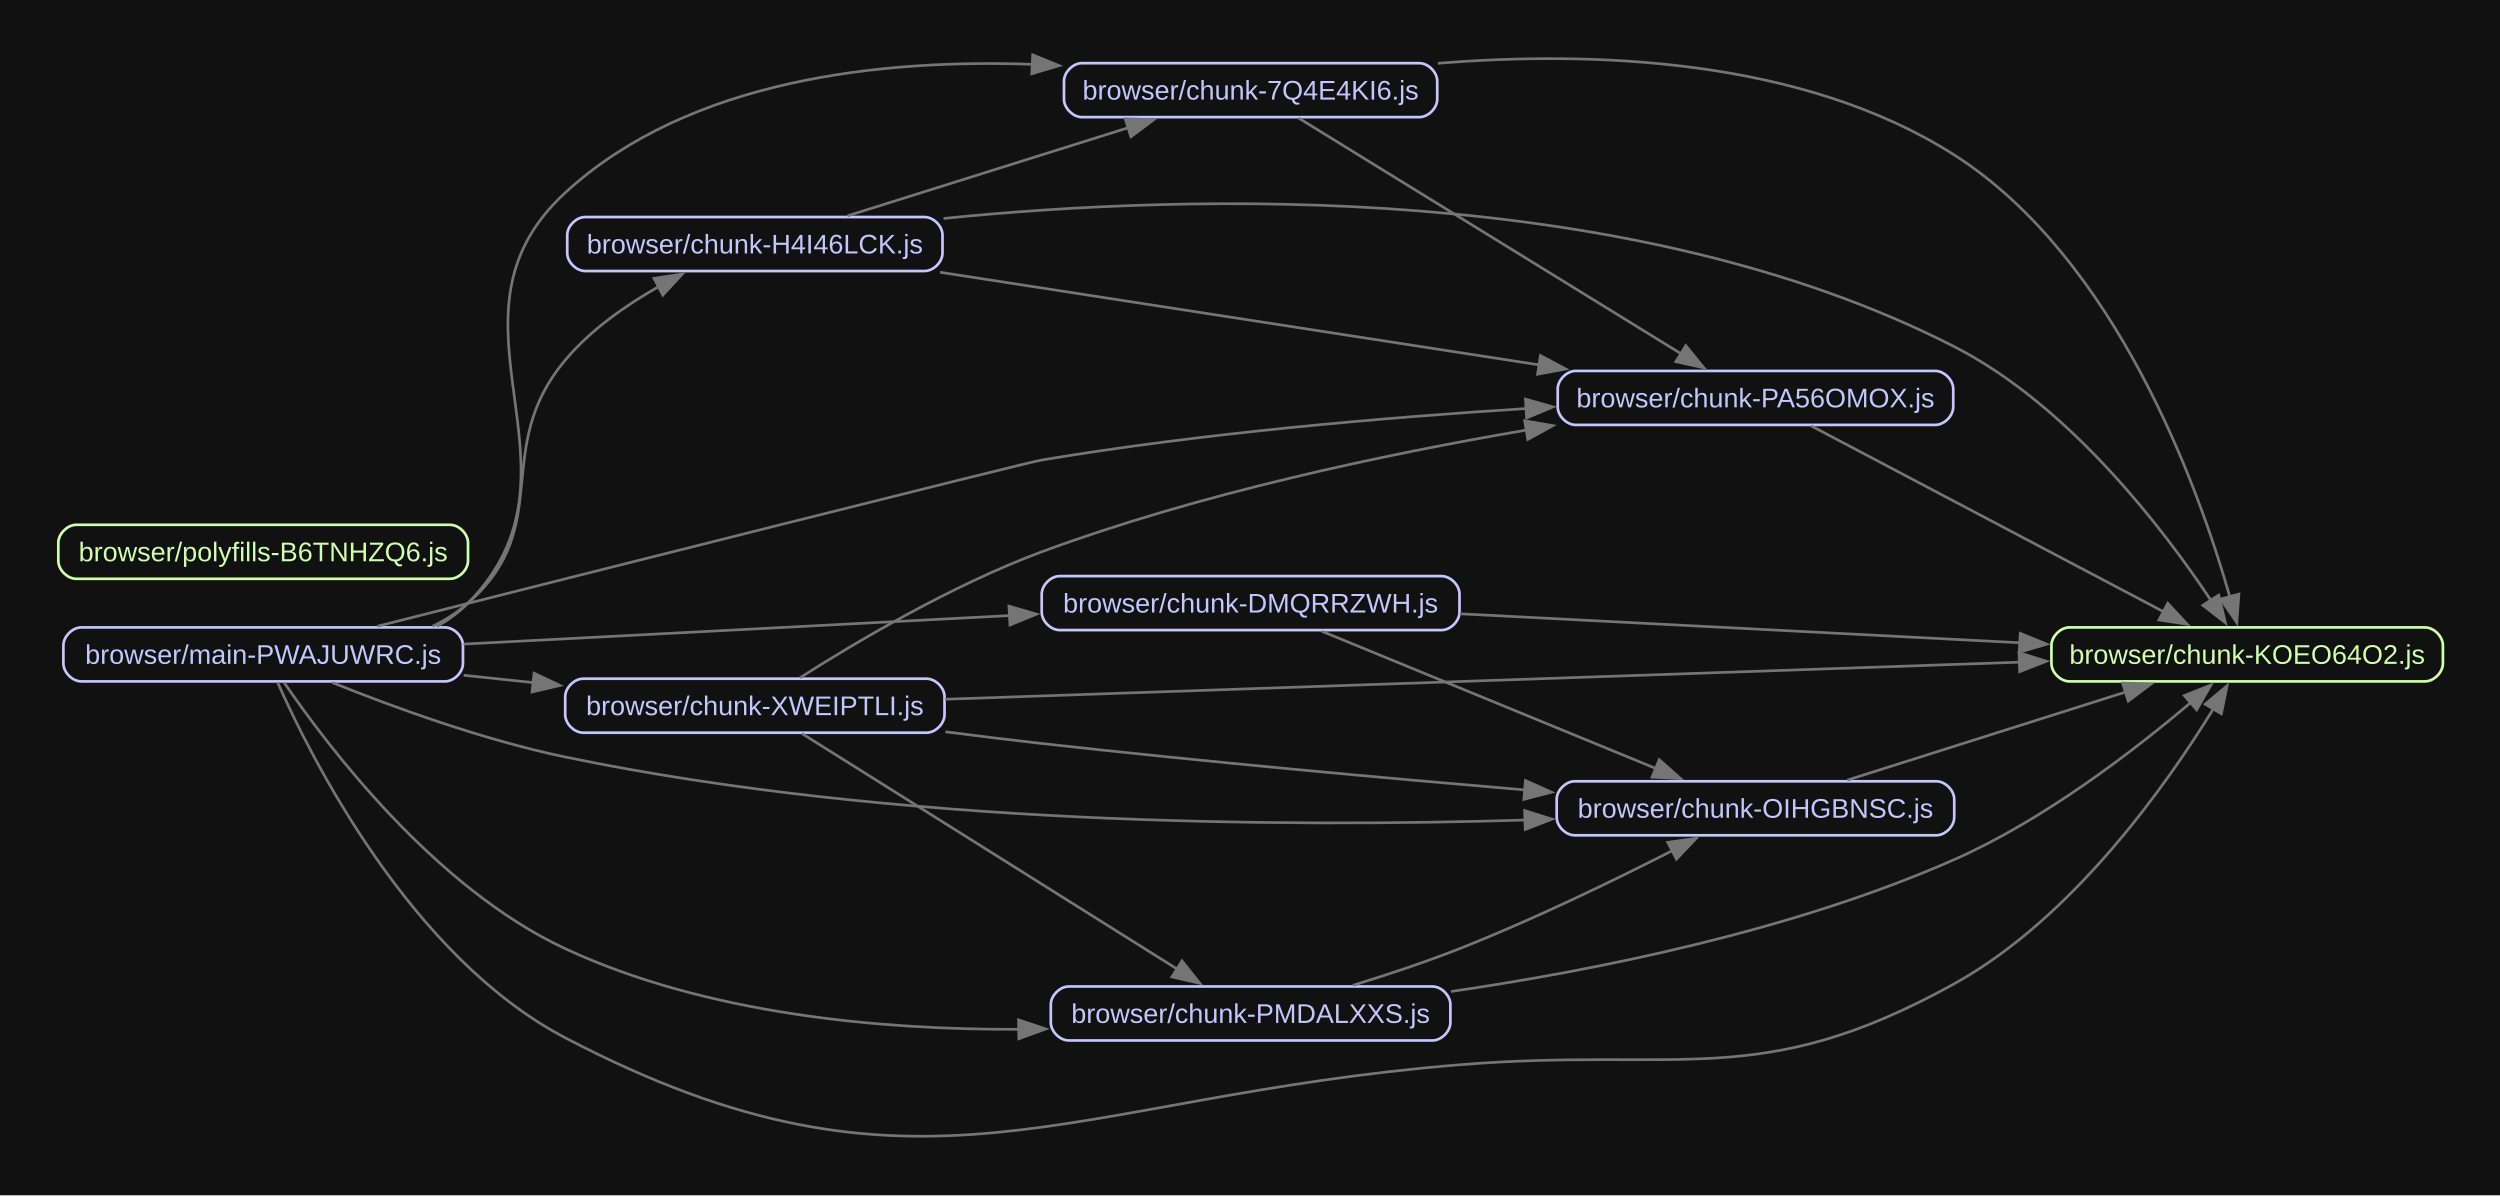
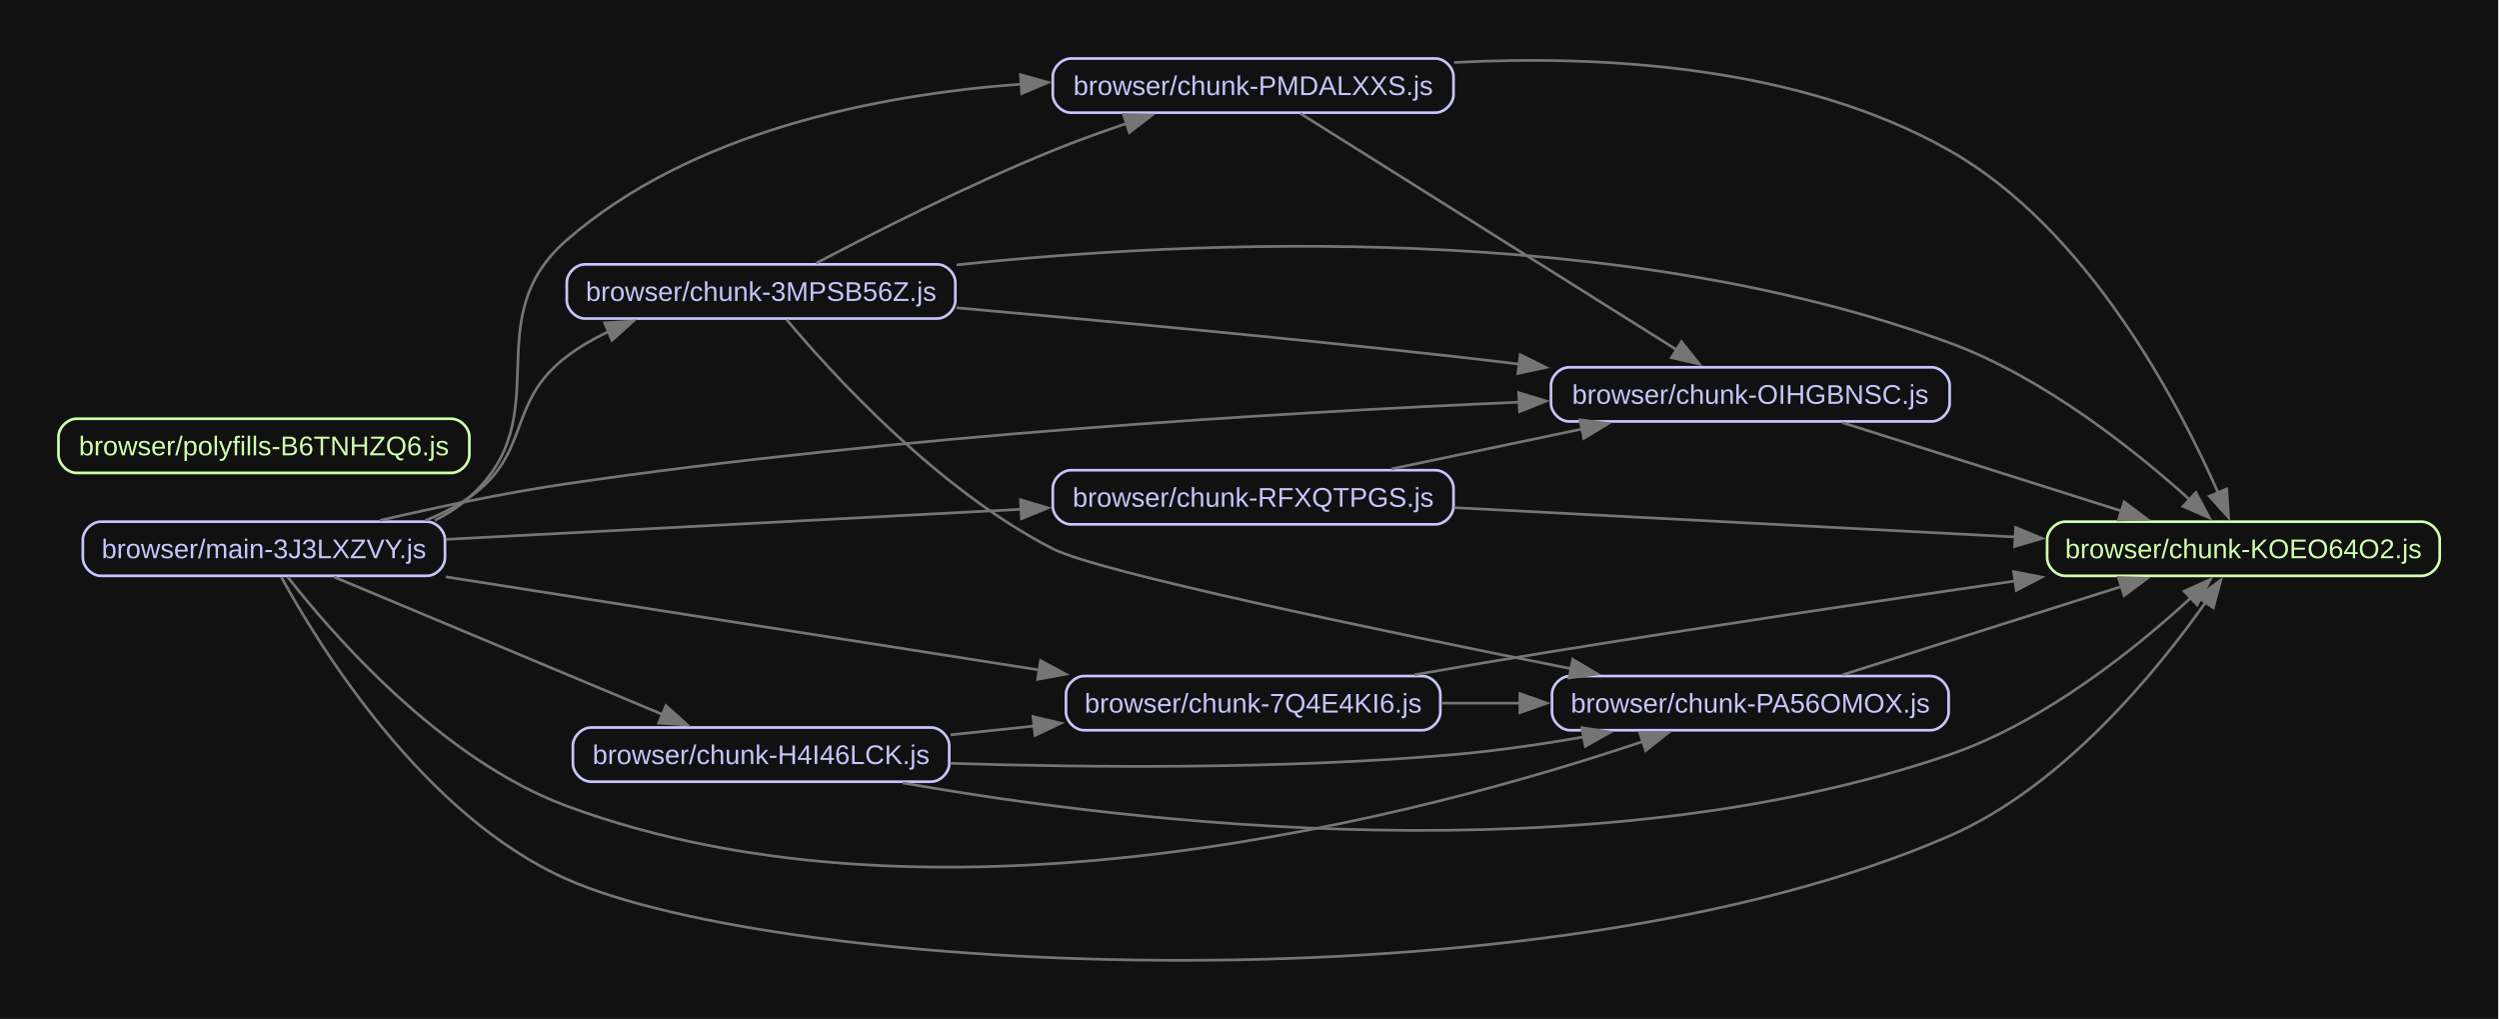
- <svg xmlns="http://www.w3.org/2000/svg" width="926pt" height="443pt" viewBox="0.00 0.00 926.00 443.00">
-   <g id="graph0" class="graph" transform="scale(1 1) rotate(0) translate(21.6 421.13)">
-     <polygon fill="#111111" stroke="none" points="-21.6,21.6 -21.6,-421.13 904.85,-421.13 904.85,21.6 -21.6,21.6" />
+ <svg xmlns="http://www.w3.org/2000/svg" width="923pt" height="376pt" viewBox="0.00 0.00 923.00 376.00">
+   <g id="graph0" class="graph" transform="scale(1 1) rotate(0) translate(21.6 354.59)">
+     <polygon fill="#111111" stroke="none" points="-21.6,21.6 -21.6,-354.59 901.1,-354.59 901.1,21.6 -21.6,21.6" />
    <g id="node1" class="node">
-       <path fill="none" stroke="#c6c5fe" d="M504.08,-397.74C504.08,-397.74 379.17,-397.74 379.17,-397.74 375.83,-397.74 372.5,-394.4 372.5,-391.07 372.5,-391.07 372.5,-384.4 372.5,-384.4 372.5,-381.07 375.83,-377.74 379.17,-377.74 379.17,-377.74 504.08,-377.74 504.08,-377.74 507.42,-377.74 510.75,-381.07 510.75,-384.4 510.75,-384.4 510.75,-391.07 510.75,-391.07 510.75,-394.4 507.42,-397.74 504.08,-397.74" />
-       <text xml:space="preserve" text-anchor="middle" x="441.62" y="-384.24" font-family="Arial" font-size="10.00" fill="#c6c5fe">browser/chunk-7Q4E4KI6.js</text>
+       <path fill="none" stroke="#c6c5fe" d="M324.58,-256.99C324.58,-256.99 194.42,-256.99 194.42,-256.99 191.08,-256.99 187.75,-253.66 187.75,-250.33 187.75,-250.33 187.75,-243.66 187.75,-243.66 187.75,-240.33 191.08,-236.99 194.42,-236.99 194.42,-236.99 324.58,-236.99 324.58,-236.99 327.92,-236.99 331.25,-240.33 331.25,-243.66 331.25,-243.66 331.25,-250.33 331.25,-250.33 331.25,-253.66 327.92,-256.99 324.58,-256.99" />
+       <text xml:space="preserve" text-anchor="middle" x="259.5" y="-243.49" font-family="Arial" font-size="10.00" fill="#c6c5fe">browser/chunk-3MPSB56Z.js</text>
    </g>
    <g id="node2" class="node">
-       <path fill="none" stroke="#cfffac" d="M876.58,-188.74C876.58,-188.74 744.92,-188.74 744.92,-188.74 741.58,-188.74 738.25,-185.4 738.25,-182.07 738.25,-182.07 738.25,-175.4 738.25,-175.4 738.25,-172.07 741.58,-168.74 744.92,-168.74 744.92,-168.74 876.58,-168.74 876.58,-168.74 879.92,-168.74 883.25,-172.07 883.25,-175.4 883.25,-175.4 883.25,-182.07 883.25,-182.07 883.25,-185.4 879.92,-188.74 876.58,-188.74" />
-       <text xml:space="preserve" text-anchor="middle" x="810.75" y="-175.24" font-family="Arial" font-size="10.00" fill="#cfffac">browser/chunk-KOEO64O2.js</text>
+       <path fill="none" stroke="#cfffac" d="M872.83,-161.99C872.83,-161.99 741.17,-161.99 741.17,-161.99 737.83,-161.99 734.5,-158.66 734.5,-155.33 734.5,-155.33 734.5,-148.66 734.5,-148.66 734.5,-145.33 737.83,-141.99 741.17,-141.99 741.17,-141.99 872.83,-141.99 872.83,-141.99 876.17,-141.99 879.5,-145.33 879.5,-148.66 879.5,-148.66 879.5,-155.33 879.5,-155.33 879.5,-158.66 876.17,-161.99 872.83,-161.99" />
+       <text xml:space="preserve" text-anchor="middle" x="807" y="-148.49" font-family="Arial" font-size="10.00" fill="#cfffac">browser/chunk-KOEO64O2.js</text>
    </g>
    <g id="edge1" class="edge">
-       <path fill="none" stroke="#757575" d="M510.99,-397.69C566.78,-402.21 645.4,-400.04 702.25,-363.74 762.55,-325.23 792.97,-239.94 804.33,-200.06" />
-       <polygon fill="#757575" stroke="#757575" points="807.69,-201.07 806.92,-190.5 800.93,-199.24 807.69,-201.07" />
+       <path fill="none" stroke="#757575" d="M331.71,-256.79C420.56,-266.15 575.76,-272.97 698.5,-227.99 733.3,-215.24 767.15,-188.15 787.29,-170" />
+       <polygon fill="#757575" stroke="#757575" points="789.45,-172.77 794.42,-163.4 784.7,-167.63 789.45,-172.77" />
    </g>
    <g id="node3" class="node">
-       <path fill="none" stroke="#c6c5fe" d="M695.21,-283.74C695.21,-283.74 562.04,-283.74 562.04,-283.74 558.71,-283.74 555.38,-280.4 555.38,-277.07 555.38,-277.07 555.38,-270.4 555.38,-270.4 555.38,-267.07 558.71,-263.74 562.04,-263.74 562.04,-263.74 695.21,-263.74 695.21,-263.74 698.54,-263.74 701.88,-267.07 701.88,-270.4 701.88,-270.4 701.88,-277.07 701.88,-277.07 701.88,-280.4 698.54,-283.74 695.21,-283.74" />
-       <text xml:space="preserve" text-anchor="middle" x="628.62" y="-270.24" font-family="Arial" font-size="10.00" fill="#c6c5fe">browser/chunk-PA56OMOX.js</text>
+       <path fill="none" stroke="#c6c5fe" d="M691.83,-218.99C691.83,-218.99 557.92,-218.99 557.92,-218.99 554.58,-218.99 551.25,-215.66 551.25,-212.33 551.25,-212.33 551.25,-205.66 551.25,-205.66 551.25,-202.33 554.58,-198.99 557.92,-198.99 557.92,-198.99 691.83,-198.99 691.83,-198.99 695.17,-198.99 698.5,-202.33 698.5,-205.66 698.5,-205.66 698.5,-212.33 698.5,-212.33 698.5,-215.66 695.17,-218.99 691.83,-218.99" />
+       <text xml:space="preserve" text-anchor="middle" x="624.88" y="-205.49" font-family="Arial" font-size="10.00" fill="#c6c5fe">browser/chunk-OIHGBNSC.js</text>
    </g>
    <g id="edge2" class="edge">
-       <path fill="none" stroke="#757575" d="M459.37,-377.42C491.62,-357.55 562.58,-313.82 601.24,-289.99" />
-       <polygon fill="#757575" stroke="#757575" points="602.82,-293.13 609.5,-284.91 599.15,-287.17 602.82,-293.13" />
+       <path fill="none" stroke="#757575" d="M331.67,-240.95C382.8,-236.44 453.33,-229.9 515.25,-222.99 523.18,-222.11 531.42,-221.14 539.66,-220.14" />
+       <polygon fill="#757575" stroke="#757575" points="539.88,-223.64 549.38,-218.94 539.02,-216.69 539.88,-223.64" />
+     </g>
+     <g id="node4" class="node">
+       <path fill="none" stroke="#c6c5fe" d="M691.46,-104.99C691.46,-104.99 558.29,-104.99 558.29,-104.99 554.96,-104.99 551.62,-101.66 551.62,-98.33 551.62,-98.33 551.62,-91.66 551.62,-91.66 551.62,-88.33 554.96,-84.99 558.29,-84.99 558.29,-84.99 691.46,-84.99 691.46,-84.99 694.79,-84.99 698.12,-88.33 698.12,-91.66 698.12,-91.66 698.12,-98.33 698.12,-98.33 698.12,-101.66 694.79,-104.99 691.46,-104.99" />
+       <text xml:space="preserve" text-anchor="middle" x="624.88" y="-91.49" font-family="Arial" font-size="10.00" fill="#c6c5fe">browser/chunk-PA56OMOX.js</text>
+     </g>
+     <g id="edge3" class="edge">
+       <path fill="none" stroke="#757575" d="M268.97,-236.53C285.6,-216.72 324.62,-173.8 367.25,-151.99 384.24,-143.3 488.63,-121.63 558.92,-107.65" />
+       <polygon fill="#757575" stroke="#757575" points="559.28,-111.15 568.41,-105.77 557.92,-104.28 559.28,-111.15" />
+     </g>
+     <g id="node5" class="node">
+       <path fill="none" stroke="#c6c5fe" d="M508.58,-332.99C508.58,-332.99 373.92,-332.99 373.92,-332.99 370.58,-332.99 367.25,-329.66 367.25,-326.33 367.25,-326.33 367.25,-319.66 367.25,-319.66 367.25,-316.33 370.58,-312.99 373.92,-312.99 373.92,-312.99 508.58,-312.99 508.58,-312.99 511.92,-312.99 515.25,-316.33 515.25,-319.66 515.25,-319.66 515.25,-326.33 515.25,-326.33 515.25,-329.66 511.92,-332.99 508.58,-332.99" />
+       <text xml:space="preserve" text-anchor="middle" x="441.25" y="-319.49" font-family="Arial" font-size="10.00" fill="#c6c5fe">browser/chunk-PMDALXXS.js</text>
+     </g>
+     <g id="edge4" class="edge">
+       <path fill="none" stroke="#757575" d="M279.81,-257.39C300.92,-268.52 335.92,-286.28 367.25,-298.99 375.95,-302.53 385.39,-305.93 394.49,-309.01" />
+       <polygon fill="#757575" stroke="#757575" points="393.34,-312.31 403.93,-312.12 395.53,-305.66 393.34,-312.31" />
+     </g>
+     <g id="edge10" class="edge">
+       <path fill="none" stroke="#757575" d="M658.91,-198.54C687.89,-189.37 730.26,-175.96 762.09,-165.89" />
+       <polygon fill="#757575" stroke="#757575" points="762.95,-169.29 771.42,-162.94 760.83,-162.62 762.95,-169.29" />
+     </g>
+     <g id="edge11" class="edge">
+       <path fill="none" stroke="#757575" d="M658.91,-105.45C687.89,-114.62 730.26,-128.03 762.09,-138.1" />
+       <polygon fill="#757575" stroke="#757575" points="760.83,-141.37 771.42,-141.05 762.95,-134.7 760.83,-141.37" />
+     </g>
+     <g id="edge12" class="edge">
+       <path fill="none" stroke="#757575" d="M515.48,-331.53C569.49,-334.33 642.94,-330.54 698.5,-298.99 749.66,-269.95 783.24,-205.47 797.77,-172.41" />
+       <polygon fill="#757575" stroke="#757575" points="800.85,-174.1 801.52,-163.53 794.4,-171.38 800.85,-174.1" />
+     </g>
+     <g id="edge13" class="edge">
+       <path fill="none" stroke="#757575" d="M458.69,-312.68C490.35,-292.8 560.02,-249.08 597.98,-225.25" />
+       <polygon fill="#757575" stroke="#757575" points="599.45,-228.46 606.06,-220.18 595.73,-222.53 599.45,-228.46" />
+     </g>
+     <g id="node6" class="node">
+       <path fill="none" stroke="#c6c5fe" d="M503.71,-104.99C503.71,-104.99 378.79,-104.99 378.79,-104.99 375.46,-104.99 372.12,-101.66 372.12,-98.33 372.12,-98.33 372.12,-91.66 372.12,-91.66 372.12,-88.33 375.46,-84.99 378.79,-84.99 378.79,-84.99 503.71,-84.99 503.71,-84.99 507.04,-84.99 510.38,-88.33 510.38,-91.66 510.38,-91.66 510.38,-98.33 510.38,-98.33 510.38,-101.66 507.04,-104.99 503.71,-104.99" />
+       <text xml:space="preserve" text-anchor="middle" x="441.25" y="-91.49" font-family="Arial" font-size="10.00" fill="#c6c5fe">browser/chunk-7Q4E4KI6.js</text>
+     </g>
+     <g id="edge5" class="edge">
+       <path fill="none" stroke="#757575" d="M500.75,-105.46C517.08,-108.31 534.85,-111.34 551.25,-113.99 608.38,-123.23 672.85,-132.84 722.65,-140.09" />
+       <polygon fill="#757575" stroke="#757575" points="722.11,-143.55 732.51,-141.52 723.11,-136.62 722.11,-143.55" />
+     </g>
+     <g id="edge6" class="edge">
+       <path fill="none" stroke="#757575" d="M510.66,-94.99C520.2,-94.99 530.09,-94.99 539.87,-94.99" />
+       <polygon fill="#757575" stroke="#757575" points="539.77,-98.49 549.77,-94.99 539.77,-91.49 539.77,-98.49" />
+     </g>
+     <g id="node7" class="node">
+       <path fill="none" stroke="#c6c5fe" d="M322.33,-85.99C322.33,-85.99 196.67,-85.99 196.67,-85.99 193.33,-85.99 190,-82.66 190,-79.33 190,-79.33 190,-72.66 190,-72.66 190,-69.33 193.33,-65.99 196.67,-65.99 196.67,-65.99 322.33,-65.99 322.33,-65.99 325.67,-65.99 329,-69.33 329,-72.66 329,-72.66 329,-79.33 329,-79.33 329,-82.66 325.67,-85.99 322.33,-85.99" />
+       <text xml:space="preserve" text-anchor="middle" x="259.5" y="-72.49" font-family="Arial" font-size="10.00" fill="#c6c5fe">browser/chunk-H4I46LCK.js</text>
+     </g>
+     <g id="edge8" class="edge">
+       <path fill="none" stroke="#757575" d="M311.83,-65.55C395.47,-50.8 565.21,-30.41 698.5,-75.99 733.76,-88.05 767.71,-115.58 787.71,-133.98" />
+       <polygon fill="#757575" stroke="#757575" points="785.11,-136.33 794.78,-140.66 789.92,-131.25 785.11,-136.33" />
    </g>
    <g id="edge9" class="edge">
-       <path fill="none" stroke="#757575" d="M649.24,-263.39C680.83,-246.73 743.16,-213.86 780.16,-194.34" />
-       <polygon fill="#757575" stroke="#757575" points="781.33,-197.68 788.54,-189.92 778.06,-191.49 781.33,-197.68" />
-     </g>
-     <g id="node4" class="node">
-       <path fill="none" stroke="#c6c5fe" d="M512.33,-207.74C512.33,-207.74 370.92,-207.74 370.92,-207.74 367.58,-207.74 364.25,-204.4 364.25,-201.07 364.25,-201.07 364.25,-194.4 364.25,-194.4 364.25,-191.07 367.58,-187.74 370.92,-187.74 370.92,-187.74 512.33,-187.74 512.33,-187.74 515.67,-187.74 519,-191.07 519,-194.4 519,-194.4 519,-201.07 519,-201.07 519,-204.4 515.67,-207.74 512.33,-207.74" />
-       <text xml:space="preserve" text-anchor="middle" x="441.62" y="-194.24" font-family="Arial" font-size="10.00" fill="#c6c5fe">browser/chunk-DMQRRZWH.js</text>
-     </g>
-     <g id="edge3" class="edge">
-       <path fill="none" stroke="#757575" d="M519.14,-193.78C579.77,-190.64 664.36,-186.26 726.65,-183.04" />
-       <polygon fill="#757575" stroke="#757575" points="726.69,-186.54 736.5,-182.53 726.33,-179.55 726.69,-186.54" />
-     </g>
-     <g id="node5" class="node">
-       <path fill="none" stroke="#c6c5fe" d="M695.58,-131.74C695.58,-131.74 561.67,-131.74 561.67,-131.74 558.33,-131.74 555,-128.4 555,-125.07 555,-125.07 555,-118.4 555,-118.4 555,-115.07 558.33,-111.74 561.67,-111.74 561.67,-111.74 695.58,-111.74 695.58,-111.74 698.92,-111.74 702.25,-115.07 702.25,-118.4 702.25,-118.4 702.25,-125.07 702.25,-125.07 702.25,-128.4 698.92,-131.74 695.58,-131.74" />
-       <text xml:space="preserve" text-anchor="middle" x="628.62" y="-118.24" font-family="Arial" font-size="10.00" fill="#c6c5fe">browser/chunk-OIHGBNSC.js</text>
-     </g>
-     <g id="edge4" class="edge">
-       <path fill="none" stroke="#757575" d="M467.96,-187.33C499.98,-174.18 555.28,-151.46 591.66,-136.51" />
-       <polygon fill="#757575" stroke="#757575" points="592.98,-139.75 600.9,-132.72 590.32,-133.28 592.98,-139.75" />
-     </g>
-     <g id="edge8" class="edge">
-       <path fill="none" stroke="#757575" d="M662.66,-132.19C691.64,-141.36 734.01,-154.77 765.84,-164.84" />
-       <polygon fill="#757575" stroke="#757575" points="764.58,-168.12 775.17,-167.8 766.7,-161.44 764.58,-168.12" />
-     </g>
-     <g id="node6" class="node">
-       <path fill="none" stroke="#c6c5fe" d="M320.83,-340.74C320.83,-340.74 195.17,-340.74 195.17,-340.74 191.83,-340.74 188.5,-337.4 188.5,-334.07 188.5,-334.07 188.5,-327.4 188.5,-327.4 188.5,-324.07 191.83,-320.74 195.17,-320.74 195.17,-320.74 320.83,-320.74 320.83,-320.74 324.17,-320.74 327.5,-324.07 327.5,-327.4 327.5,-327.4 327.5,-334.07 327.5,-334.07 327.5,-337.4 324.17,-340.74 320.83,-340.74" />
-       <text xml:space="preserve" text-anchor="middle" x="258" y="-327.24" font-family="Arial" font-size="10.00" fill="#c6c5fe">browser/chunk-H4I46LCK.js</text>
-     </g>
-     <g id="edge5" class="edge">
-       <path fill="none" stroke="#757575" d="M292.31,-341.19C321.54,-350.36 364.25,-363.77 396.35,-373.84" />
-       <polygon fill="#757575" stroke="#757575" points="395.18,-377.14 405.77,-376.8 397.28,-370.47 395.18,-377.14" />
-     </g>
-     <g id="edge6" class="edge">
-       <path fill="none" stroke="#757575" d="M327.9,-340.21C418.96,-349.42 581.9,-354.25 702.25,-292.74 745.02,-270.88 779.93,-224.94 797.48,-198.54" />
-       <polygon fill="#757575" stroke="#757575" points="800.23,-200.73 802.7,-190.43 794.34,-196.94 800.23,-200.73" />
+       <path fill="none" stroke="#757575" d="M329.3,-72.78C380.64,-71.16 452.46,-70.54 515.25,-75.99 530.98,-77.36 547.85,-79.82 563.49,-82.52" />
+       <polygon fill="#757575" stroke="#757575" points="562.68,-85.93 573.14,-84.26 563.92,-79.04 562.68,-85.93" />
    </g>
    <g id="edge7" class="edge">
-       <path fill="none" stroke="#757575" d="M326.61,-320.28C389.29,-310.59 482.55,-296.17 548.63,-285.95" />
-       <polygon fill="#757575" stroke="#757575" points="548.98,-289.44 558.32,-284.45 547.91,-282.52 548.98,-289.44" />
-     </g>
-     <g id="node7" class="node">
-       <path fill="none" stroke="#c6c5fe" d="M508.96,-55.74C508.96,-55.74 374.29,-55.74 374.29,-55.74 370.96,-55.74 367.62,-52.4 367.62,-49.07 367.62,-49.07 367.62,-42.4 367.62,-42.4 367.62,-39.07 370.96,-35.74 374.29,-35.74 374.29,-35.74 508.96,-35.74 508.96,-35.74 512.29,-35.74 515.62,-39.07 515.62,-42.4 515.62,-42.4 515.62,-49.07 515.62,-49.07 515.62,-52.4 512.29,-55.74 508.96,-55.74" />
-       <text xml:space="preserve" text-anchor="middle" x="441.62" y="-42.24" font-family="Arial" font-size="10.00" fill="#c6c5fe">browser/chunk-PMDALXXS.js</text>
-     </g>
-     <g id="edge10" class="edge">
-       <path fill="none" stroke="#757575" d="M515.84,-53.88C569.24,-61.68 642.41,-76.32 702.25,-102.74 735.79,-117.55 769.51,-143.64 790.02,-161.06" />
-       <polygon fill="#757575" stroke="#757575" points="787.47,-163.48 797.31,-167.39 792.05,-158.2 787.47,-163.48" />
-     </g>
-     <g id="edge11" class="edge">
-       <path fill="none" stroke="#757575" d="M479.51,-56.17C492.17,-60.05 506.33,-64.74 519,-69.74 546.29,-80.49 576.29,-95.08 597.84,-106.06" />
-       <polygon fill="#757575" stroke="#757575" points="596.14,-109.13 606.64,-110.6 599.35,-102.91 596.14,-109.13" />
+       <path fill="none" stroke="#757575" d="M329.48,-83.29C339.66,-84.36 350.22,-85.48 360.59,-86.57" />
+       <polygon fill="#757575" stroke="#757575" points="359.93,-90.02 370.24,-87.59 360.67,-83.06 359.93,-90.02" />
    </g>
    <g id="node8" class="node">
-       <path fill="none" stroke="#c6c5fe" d="M321.58,-169.74C321.58,-169.74 194.42,-169.74 194.42,-169.74 191.08,-169.74 187.75,-166.4 187.75,-163.07 187.75,-163.07 187.75,-156.4 187.75,-156.4 187.75,-153.07 191.08,-149.74 194.42,-149.74 194.42,-149.74 321.58,-149.74 321.58,-149.74 324.92,-149.74 328.25,-153.07 328.25,-156.4 328.25,-156.4 328.25,-163.07 328.25,-163.07 328.25,-166.4 324.92,-169.74 321.58,-169.74" />
-       <text xml:space="preserve" text-anchor="middle" x="258" y="-156.24" font-family="Arial" font-size="10.00" fill="#c6c5fe">browser/chunk-XWEIPTLI.js</text>
-     </g>
-     <g id="edge12" class="edge">
-       <path fill="none" stroke="#757575" d="M328.47,-162.13C429.86,-165.63 618.06,-172.12 726.64,-175.87" />
-       <polygon fill="#757575" stroke="#757575" points="726.24,-179.36 736.35,-176.21 726.48,-172.36 726.24,-179.36" />
+       <path fill="none" stroke="#c6c5fe" d="M508.58,-180.99C508.58,-180.99 373.92,-180.99 373.92,-180.99 370.58,-180.99 367.25,-177.66 367.25,-174.33 367.25,-174.33 367.25,-167.66 367.25,-167.66 367.25,-164.33 370.58,-160.99 373.92,-160.99 373.92,-160.99 508.58,-160.99 508.58,-160.99 511.92,-160.99 515.25,-164.33 515.25,-167.66 515.25,-167.66 515.25,-174.33 515.25,-174.33 515.25,-177.66 511.92,-180.99 508.58,-180.99" />
+       <text xml:space="preserve" text-anchor="middle" x="441.25" y="-167.49" font-family="Arial" font-size="10.00" fill="#c6c5fe">browser/chunk-RFXQTPGS.js</text>
    </g>
    <g id="edge14" class="edge">
-       <path fill="none" stroke="#757575" d="M274.73,-170.11C294.74,-182.86 330.73,-204.32 364.25,-216.74 422.49,-238.31 491.16,-252.84 543.77,-261.83" />
-       <polygon fill="#757575" stroke="#757575" points="543.15,-265.27 553.59,-263.47 544.3,-258.37 543.15,-265.27" />
-     </g>
-     <g id="edge13" class="edge">
-       <path fill="none" stroke="#757575" d="M328.59,-150.07C340.47,-148.53 352.71,-147.03 364.25,-145.74 423.96,-139.05 491.44,-132.93 543.15,-128.54" />
-       <polygon fill="#757575" stroke="#757575" points="543.42,-132.03 553.09,-127.7 542.83,-125.06 543.42,-132.03" />
+       <path fill="none" stroke="#757575" d="M515.42,-167.17C575.38,-164.04 660.24,-159.61 722.78,-156.34" />
+       <polygon fill="#757575" stroke="#757575" points="722.87,-159.84 732.67,-155.82 722.5,-152.85 722.87,-159.84" />
    </g>
    <g id="edge15" class="edge">
-       <path fill="none" stroke="#757575" d="M275.44,-149.42C307.1,-129.55 376.77,-85.82 414.73,-61.99" />
-       <polygon fill="#757575" stroke="#757575" points="416.2,-65.2 422.81,-56.92 412.48,-59.27 416.2,-65.2" />
+       <path fill="none" stroke="#757575" d="M492.36,-181.48C514.2,-186.05 539.99,-191.44 562.93,-196.24" />
+       <polygon fill="#757575" stroke="#757575" points="561.94,-199.61 572.45,-198.23 563.38,-192.76 561.94,-199.61" />
    </g>
    <g id="node9" class="node">
-       <path fill="none" stroke="#c6c5fe" d="M143.21,-188.74C143.21,-188.74 8.54,-188.74 8.54,-188.74 5.21,-188.74 1.88,-185.4 1.88,-182.07 1.88,-182.07 1.88,-175.4 1.88,-175.4 1.88,-172.07 5.21,-168.74 8.54,-168.74 8.54,-168.74 143.21,-168.74 143.21,-168.74 146.54,-168.74 149.88,-172.07 149.88,-175.4 149.88,-175.4 149.88,-182.07 149.88,-182.07 149.88,-185.4 146.54,-188.74 143.21,-188.74" />
-       <text xml:space="preserve" text-anchor="middle" x="75.88" y="-175.24" font-family="Arial" font-size="10.00" fill="#c6c5fe">browser/main-PWAJUWRC.js</text>
+       <path fill="none" stroke="#c6c5fe" d="M136.08,-161.99C136.08,-161.99 15.67,-161.99 15.67,-161.99 12.33,-161.99 9,-158.66 9,-155.33 9,-155.33 9,-148.66 9,-148.66 9,-145.33 12.33,-141.99 15.67,-141.99 15.67,-141.99 136.08,-141.99 136.08,-141.99 139.42,-141.99 142.75,-145.33 142.75,-148.66 142.75,-148.66 142.75,-155.33 142.75,-155.33 142.75,-158.66 139.42,-161.99 136.08,-161.99" />
+       <text xml:space="preserve" text-anchor="middle" x="75.88" y="-148.49" font-family="Arial" font-size="10.00" fill="#c6c5fe">browser/main-3J3LXZVY.js</text>
    </g>
    <g id="edge16" class="edge">
-       <path fill="none" stroke="#757575" d="M140.22,-189.09C144.45,-191.45 148.36,-194.3 151.75,-197.74 200.45,-247.22 136.66,-302.74 187.75,-349.74 233.75,-392.06 305.65,-399.32 361.04,-397.29" />
-       <polygon fill="#757575" stroke="#757575" points="360.91,-400.8 370.72,-396.82 360.57,-393.81 360.91,-400.8" />
+       <path fill="none" stroke="#757575" d="M135.52,-162.43C141.26,-164.73 146.79,-167.55 151.75,-170.99 174.84,-187.03 165.31,-206.07 187.75,-222.99 192.54,-226.61 197.91,-229.7 203.49,-232.34" />
+       <polygon fill="#757575" stroke="#757575" points="201.72,-235.39 212.29,-236.03 204.42,-228.93 201.72,-235.39" />
    </g>
    <g id="edge19" class="edge">
-       <path fill="none" stroke="#757575" d="M81.2,-168.42C93.3,-141.07 130.39,-66.76 187.75,-36.74 318.24,31.57 372.2,-14.8 519,-26.74 601.26,-33.43 630.04,-16.78 702.25,-56.74 746.3,-81.11 781.14,-130.73 798.23,-158.59" />
-       <polygon fill="#757575" stroke="#757575" points="795.19,-160.32 803.31,-167.13 801.2,-156.74 795.19,-160.32" />
+       <path fill="none" stroke="#757575" d="M82.33,-141.5C96.03,-116.44 134.62,-53.5 187.75,-29.99 267.28,5.19 546.97,20.04 698.5,-45.99 740.53,-64.31 775.31,-107.08 793.12,-132.34" />
+       <polygon fill="#757575" stroke="#757575" points="790.11,-134.13 798.64,-140.42 795.89,-130.19 790.11,-134.13" />
+     </g>
+     <g id="edge20" class="edge">
+       <path fill="none" stroke="#757575" d="M118.75,-162.46C139.4,-167.26 164.76,-172.63 187.75,-175.99 309.39,-193.82 451.61,-202.3 539.73,-206.12" />
+       <polygon fill="#757575" stroke="#757575" points="539.34,-209.61 549.48,-206.53 539.64,-202.61 539.34,-209.61" />
    </g>
    <g id="edge21" class="edge">
-       <path fill="none" stroke="#757575" d="M118.2,-189.18C196.24,-208.89 358.1,-249.71 364.25,-250.74 423.92,-260.75 491.98,-266.55 543.96,-269.82" />
-       <polygon fill="#757575" stroke="#757575" points="543.43,-273.3 553.62,-270.41 543.85,-266.31 543.43,-273.3" />
+       <path fill="none" stroke="#757575" d="M84.61,-141.63C100.91,-120.76 141.15,-74.23 187.75,-56.99 326.86,-5.55 507.32,-54.62 585.25,-80.86" />
+       <polygon fill="#757575" stroke="#757575" points="583.96,-84.11 594.55,-84.05 586.23,-77.49 583.96,-84.11" />
+     </g>
+     <g id="edge22" class="edge">
+       <path fill="none" stroke="#757575" d="M139.02,-162.48C143.62,-164.8 147.95,-167.6 151.75,-170.99 185.44,-201.06 153.66,-236.38 187.75,-265.99 233.75,-305.96 301.87,-319.58 355.76,-323.55" />
+       <polygon fill="#757575" stroke="#757575" points="355.32,-327.03 365.52,-324.16 355.76,-320.04 355.32,-327.03" />
    </g>
    <g id="edge17" class="edge">
-       <path fill="none" stroke="#757575" d="M150.05,-182.56C208.44,-185.61 290.46,-189.89 352.47,-193.13" />
-       <polygon fill="#757575" stroke="#757575" points="352.12,-196.62 362.29,-193.65 352.49,-189.63 352.12,-196.62" />
-     </g>
-     <g id="edge20" class="edge">
-       <path fill="none" stroke="#757575" d="M101.47,-168.31C123.62,-159.4 157.27,-147.07 187.75,-140.74 309.46,-115.47 454.04,-114.64 543.33,-117.39" />
-       <polygon fill="#757575" stroke="#757575" points="543.12,-120.89 553.23,-117.72 543.35,-113.89 543.12,-120.89" />
+       <path fill="none" stroke="#757575" d="M143.1,-141.61C204.93,-131.91 297.21,-117.43 362.51,-107.19" />
+       <polygon fill="#757575" stroke="#757575" points="362.73,-110.7 372.06,-105.69 361.64,-103.78 362.73,-110.7" />
    </g>
    <g id="edge18" class="edge">
-       <path fill="none" stroke="#757575" d="M138.59,-189.12C143.34,-191.45 147.82,-194.29 151.75,-197.74 184.16,-226.13 160.07,-254.73 187.75,-287.74 197.13,-298.92 210.19,-308.07 222.44,-315.01" />
-       <polygon fill="#757575" stroke="#757575" points="220.63,-318.02 231.11,-319.61 223.91,-311.83 220.63,-318.02" />
-     </g>
-     <g id="edge22" class="edge">
-       <path fill="none" stroke="#757575" d="M83.67,-168.3C99.07,-145.7 139.05,-92.41 187.75,-69.74 240.06,-45.38 304.97,-39.65 355.92,-39.87" />
-       <polygon fill="#757575" stroke="#757575" points="355.67,-43.37 365.72,-40 355.76,-36.37 355.67,-43.37" />
+       <path fill="none" stroke="#757575" d="M101.75,-141.59C133.18,-128.43 187.48,-105.71 223.19,-90.77" />
+       <polygon fill="#757575" stroke="#757575" points="224.37,-94.07 232.24,-86.98 221.66,-87.61 224.37,-94.07" />
    </g>
    <g id="edge23" class="edge">
-       <path fill="none" stroke="#757575" d="M150.14,-171.01C158.67,-170.11 167.41,-169.19 176.04,-168.28" />
-       <polygon fill="#757575" stroke="#757575" points="176.21,-171.78 185.79,-167.25 175.48,-164.82 176.21,-171.78" />
+       <path fill="none" stroke="#757575" d="M143.1,-155.46C202.77,-158.58 290.82,-163.18 355.58,-166.57" />
+       <polygon fill="#757575" stroke="#757575" points="355.31,-170.06 365.47,-167.08 355.67,-163.07 355.31,-170.06" />
    </g>
    <g id="node10" class="node">
-       <path fill="none" stroke="#cfffac" d="M145.08,-226.74C145.08,-226.74 6.67,-226.74 6.67,-226.74 3.33,-226.74 0,-223.4 0,-220.07 0,-220.07 0,-213.4 0,-213.4 0,-210.07 3.33,-206.74 6.67,-206.74 6.67,-206.74 145.08,-206.74 145.08,-206.74 148.42,-206.74 151.75,-210.07 151.75,-213.4 151.75,-213.4 151.75,-220.07 151.75,-220.07 151.75,-223.4 148.42,-226.74 145.08,-226.74" />
-       <text xml:space="preserve" text-anchor="middle" x="75.88" y="-213.24" font-family="Arial" font-size="10.00" fill="#cfffac">browser/polyfills-B6TNHZQ6.js</text>
+       <path fill="none" stroke="#cfffac" d="M145.08,-199.99C145.08,-199.99 6.67,-199.99 6.67,-199.99 3.33,-199.99 0,-196.66 0,-193.33 0,-193.33 0,-186.66 0,-186.66 0,-183.33 3.33,-179.99 6.67,-179.99 6.67,-179.99 145.08,-179.99 145.08,-179.99 148.42,-179.99 151.75,-183.33 151.75,-186.66 151.75,-186.66 151.75,-193.33 151.75,-193.33 151.75,-196.66 148.42,-199.99 145.08,-199.99" />
+       <text xml:space="preserve" text-anchor="middle" x="75.88" y="-186.49" font-family="Arial" font-size="10.00" fill="#cfffac">browser/polyfills-B6TNHZQ6.js</text>
    </g>
  </g>
</svg>
